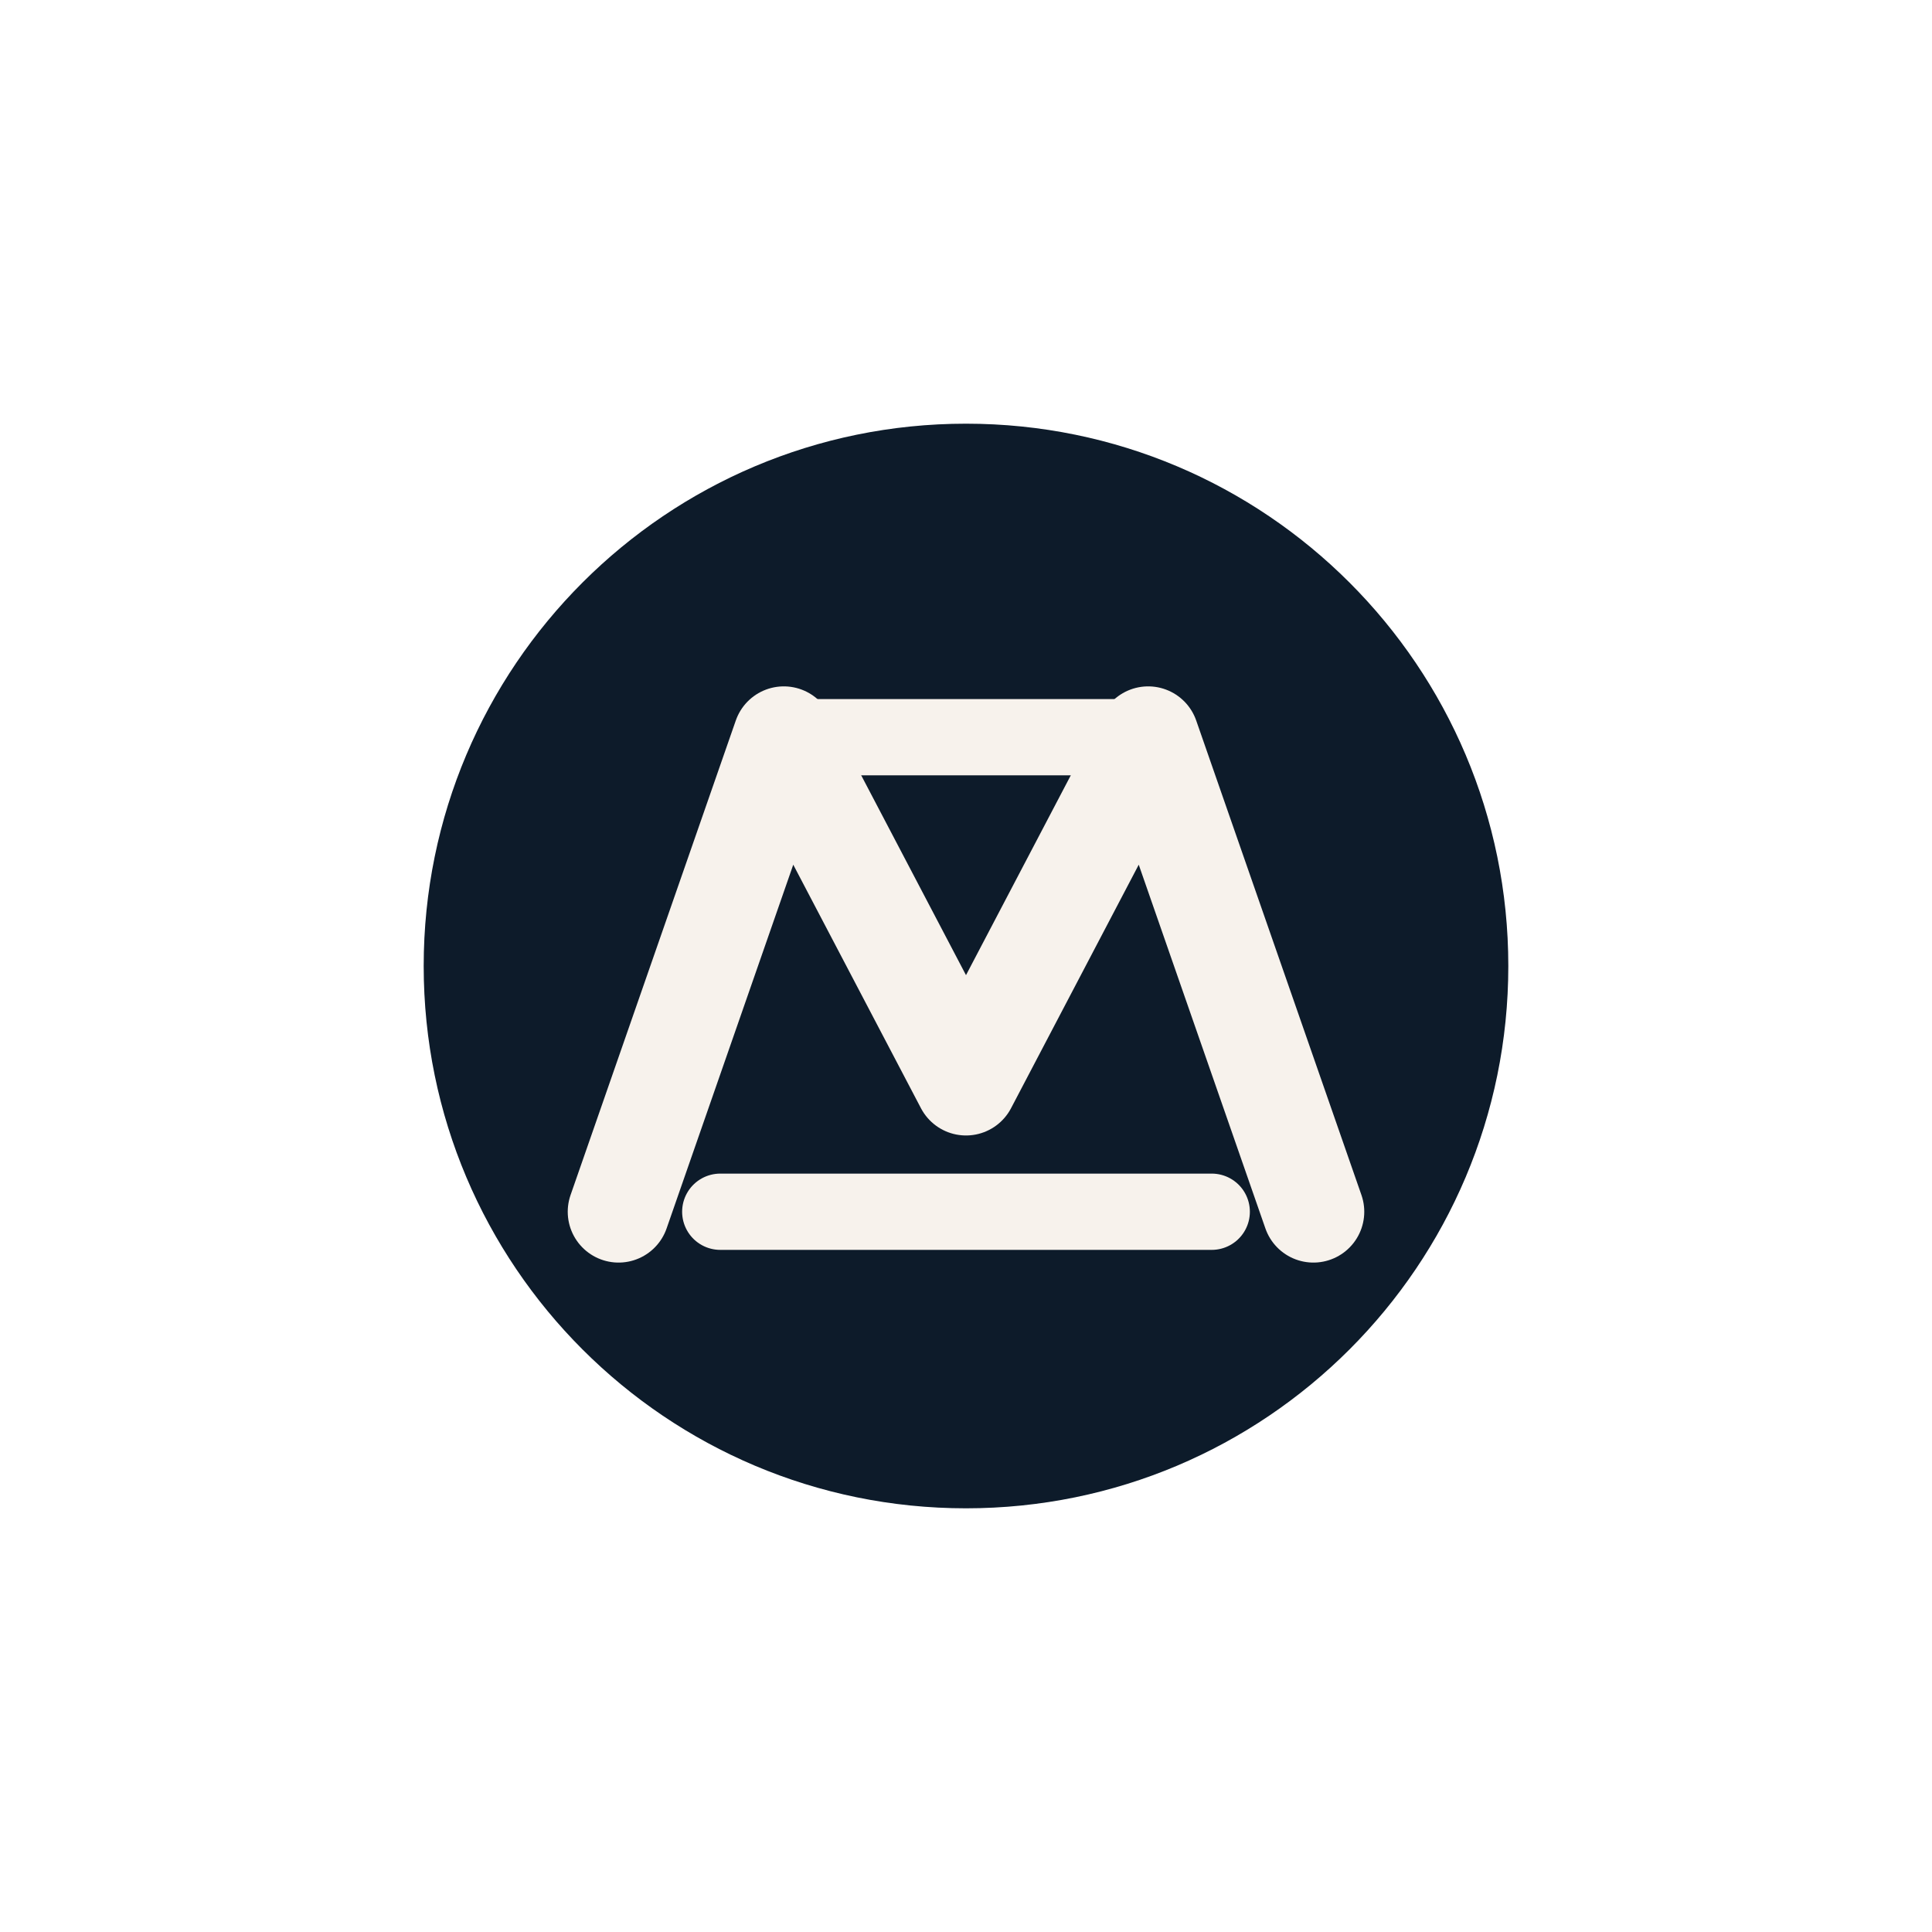
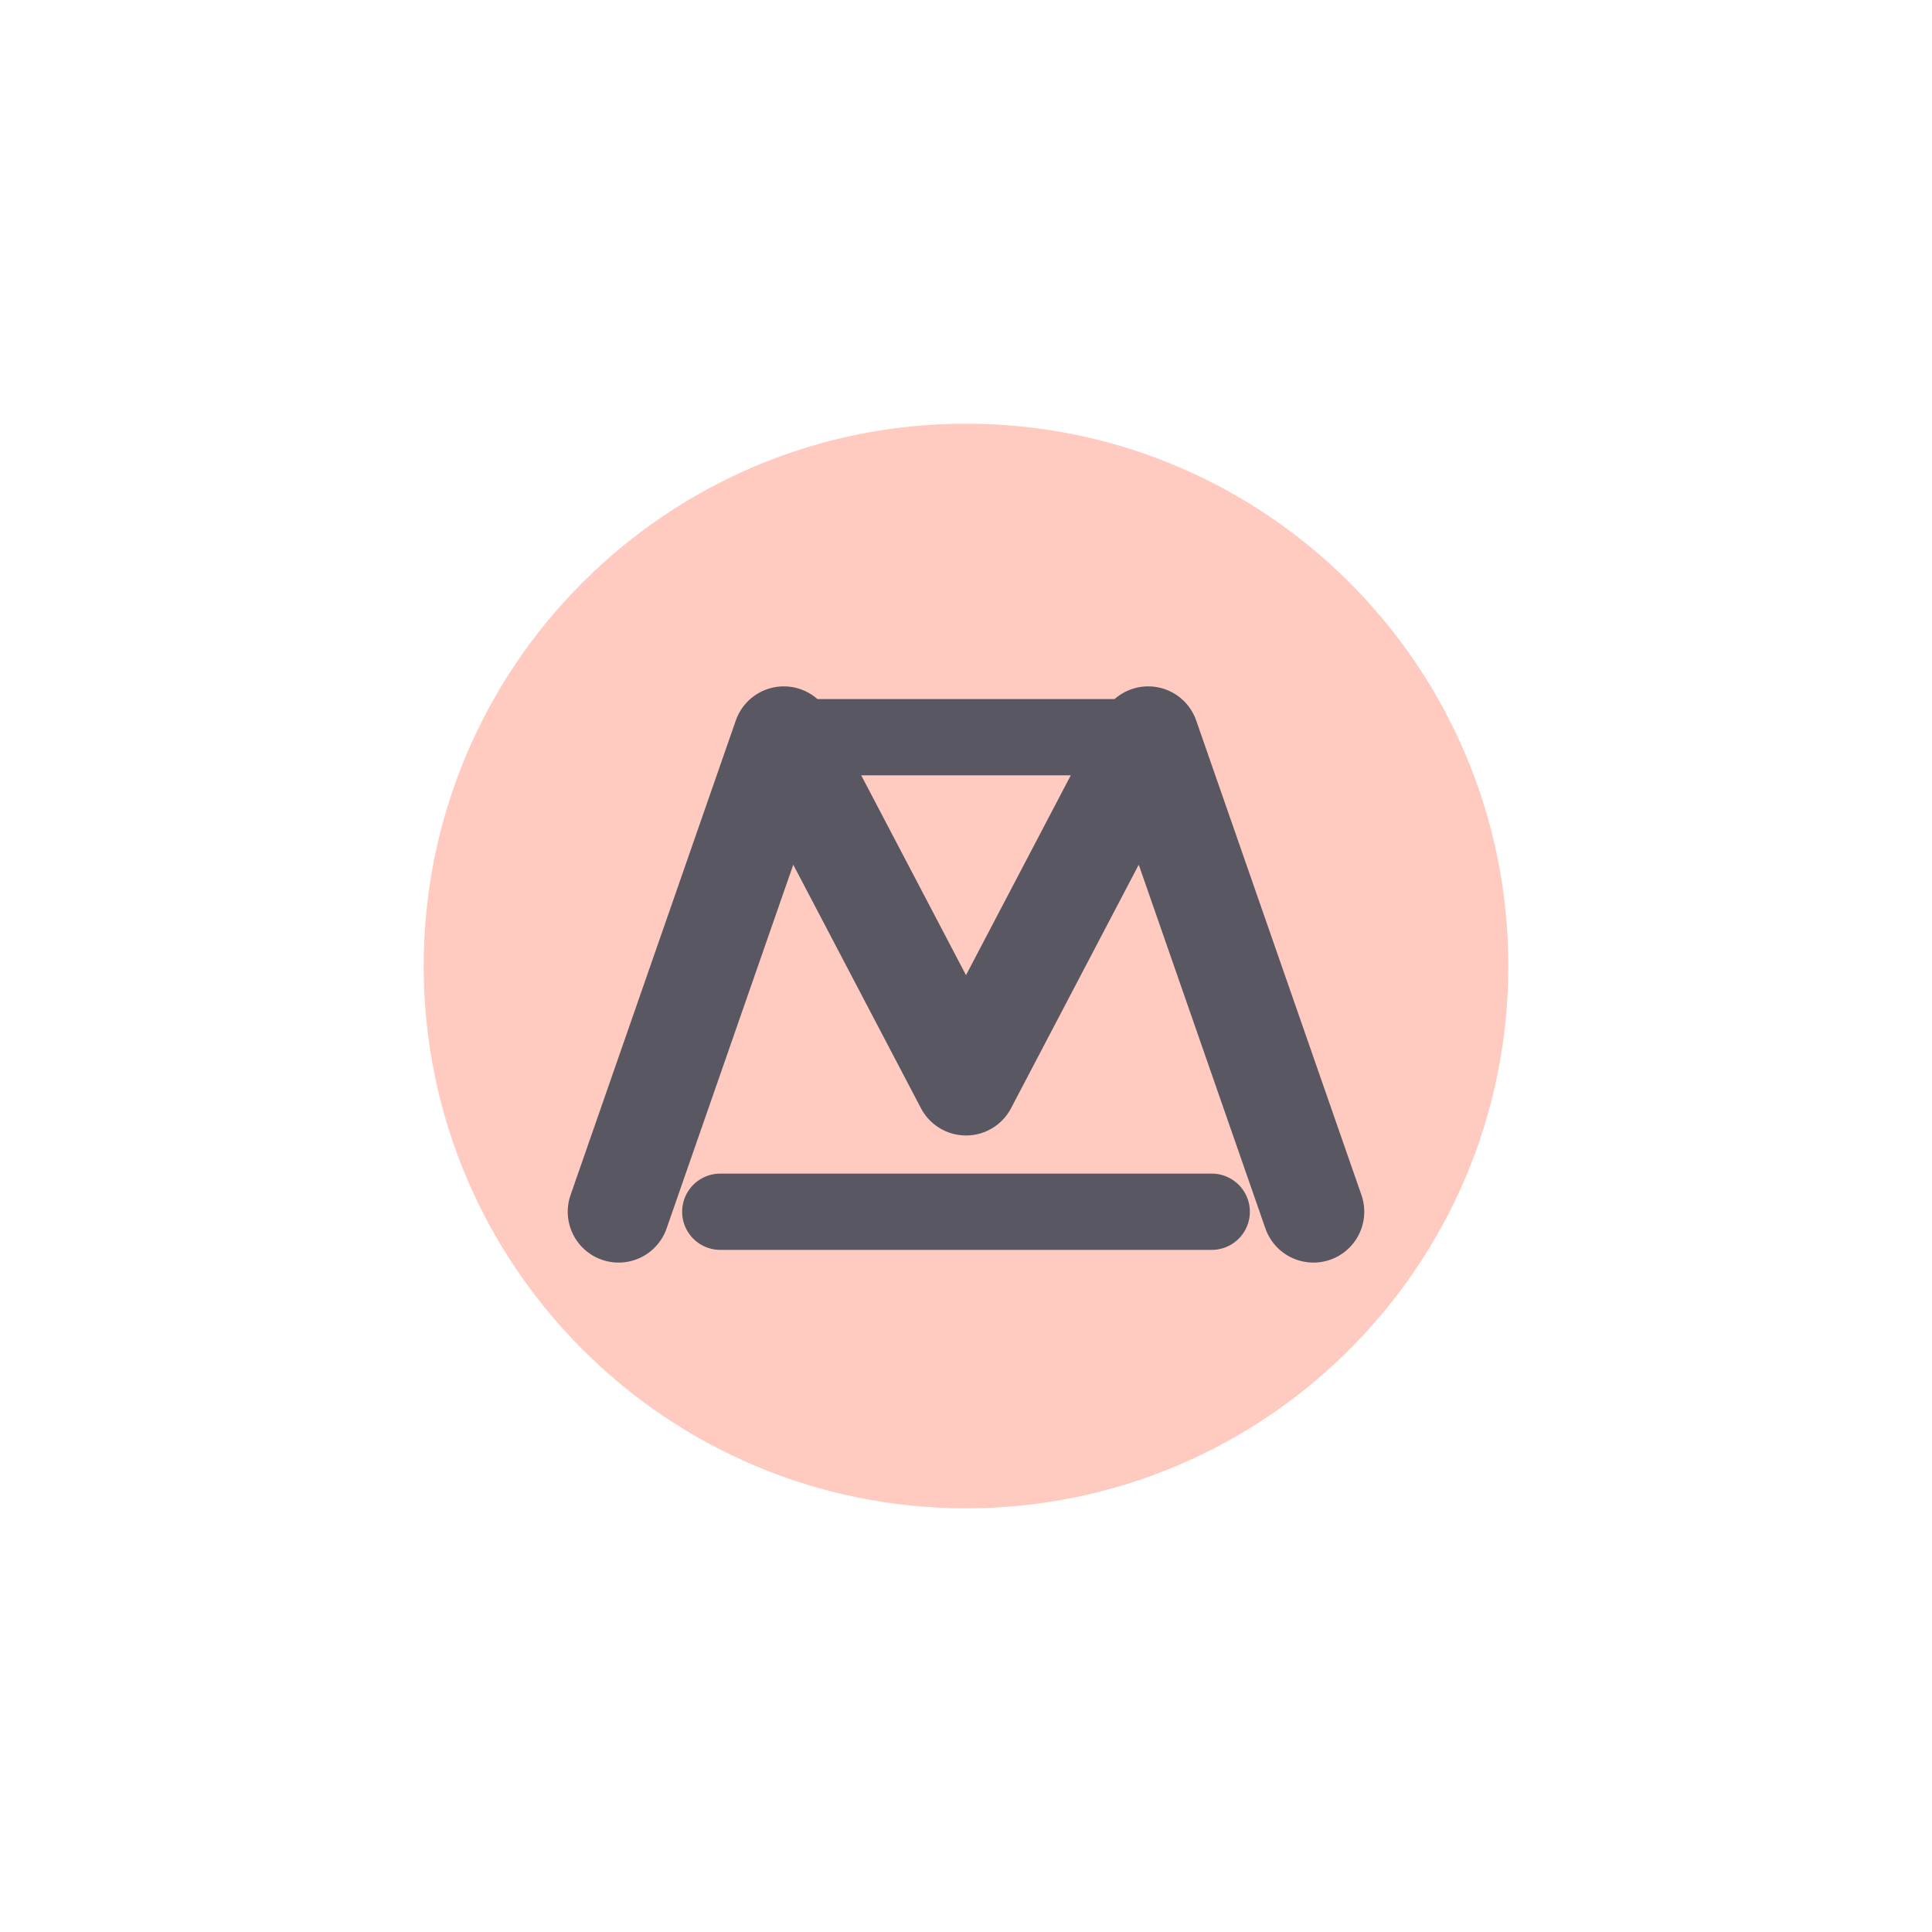
<svg xmlns="http://www.w3.org/2000/svg" width="456" height="456" viewBox="0 0 456 456">
-   <circle cx="228" cy="228" r="128" fill="#0D1B2A" />
-   <path d="M146 286l39-112 43 82 43-82 39 112" fill="none" stroke="#F7F2EC" stroke-width="24" stroke-linecap="round" stroke-linejoin="round" />
-   <path d="M170 286h116" fill="none" stroke="#F7F2EC" stroke-width="18" stroke-linecap="round" />
-   <path d="M188 174h80" fill="none" stroke="#F7F2EC" stroke-width="18" stroke-linecap="round" />
+   <circle cx="228" cy="228" r="128" fill="#FFCABF" />
+   <path d="M146 286l39-112 43 82 43-82 39 112" fill="none" stroke="#585762" stroke-width="24" stroke-linecap="round" stroke-linejoin="round" />
+   <path d="M170 286h116" fill="none" stroke="#585762" stroke-width="18" stroke-linecap="round" />
+   <path d="M188 174h80" fill="none" stroke="#585762" stroke-width="18" stroke-linecap="round" />
</svg>
